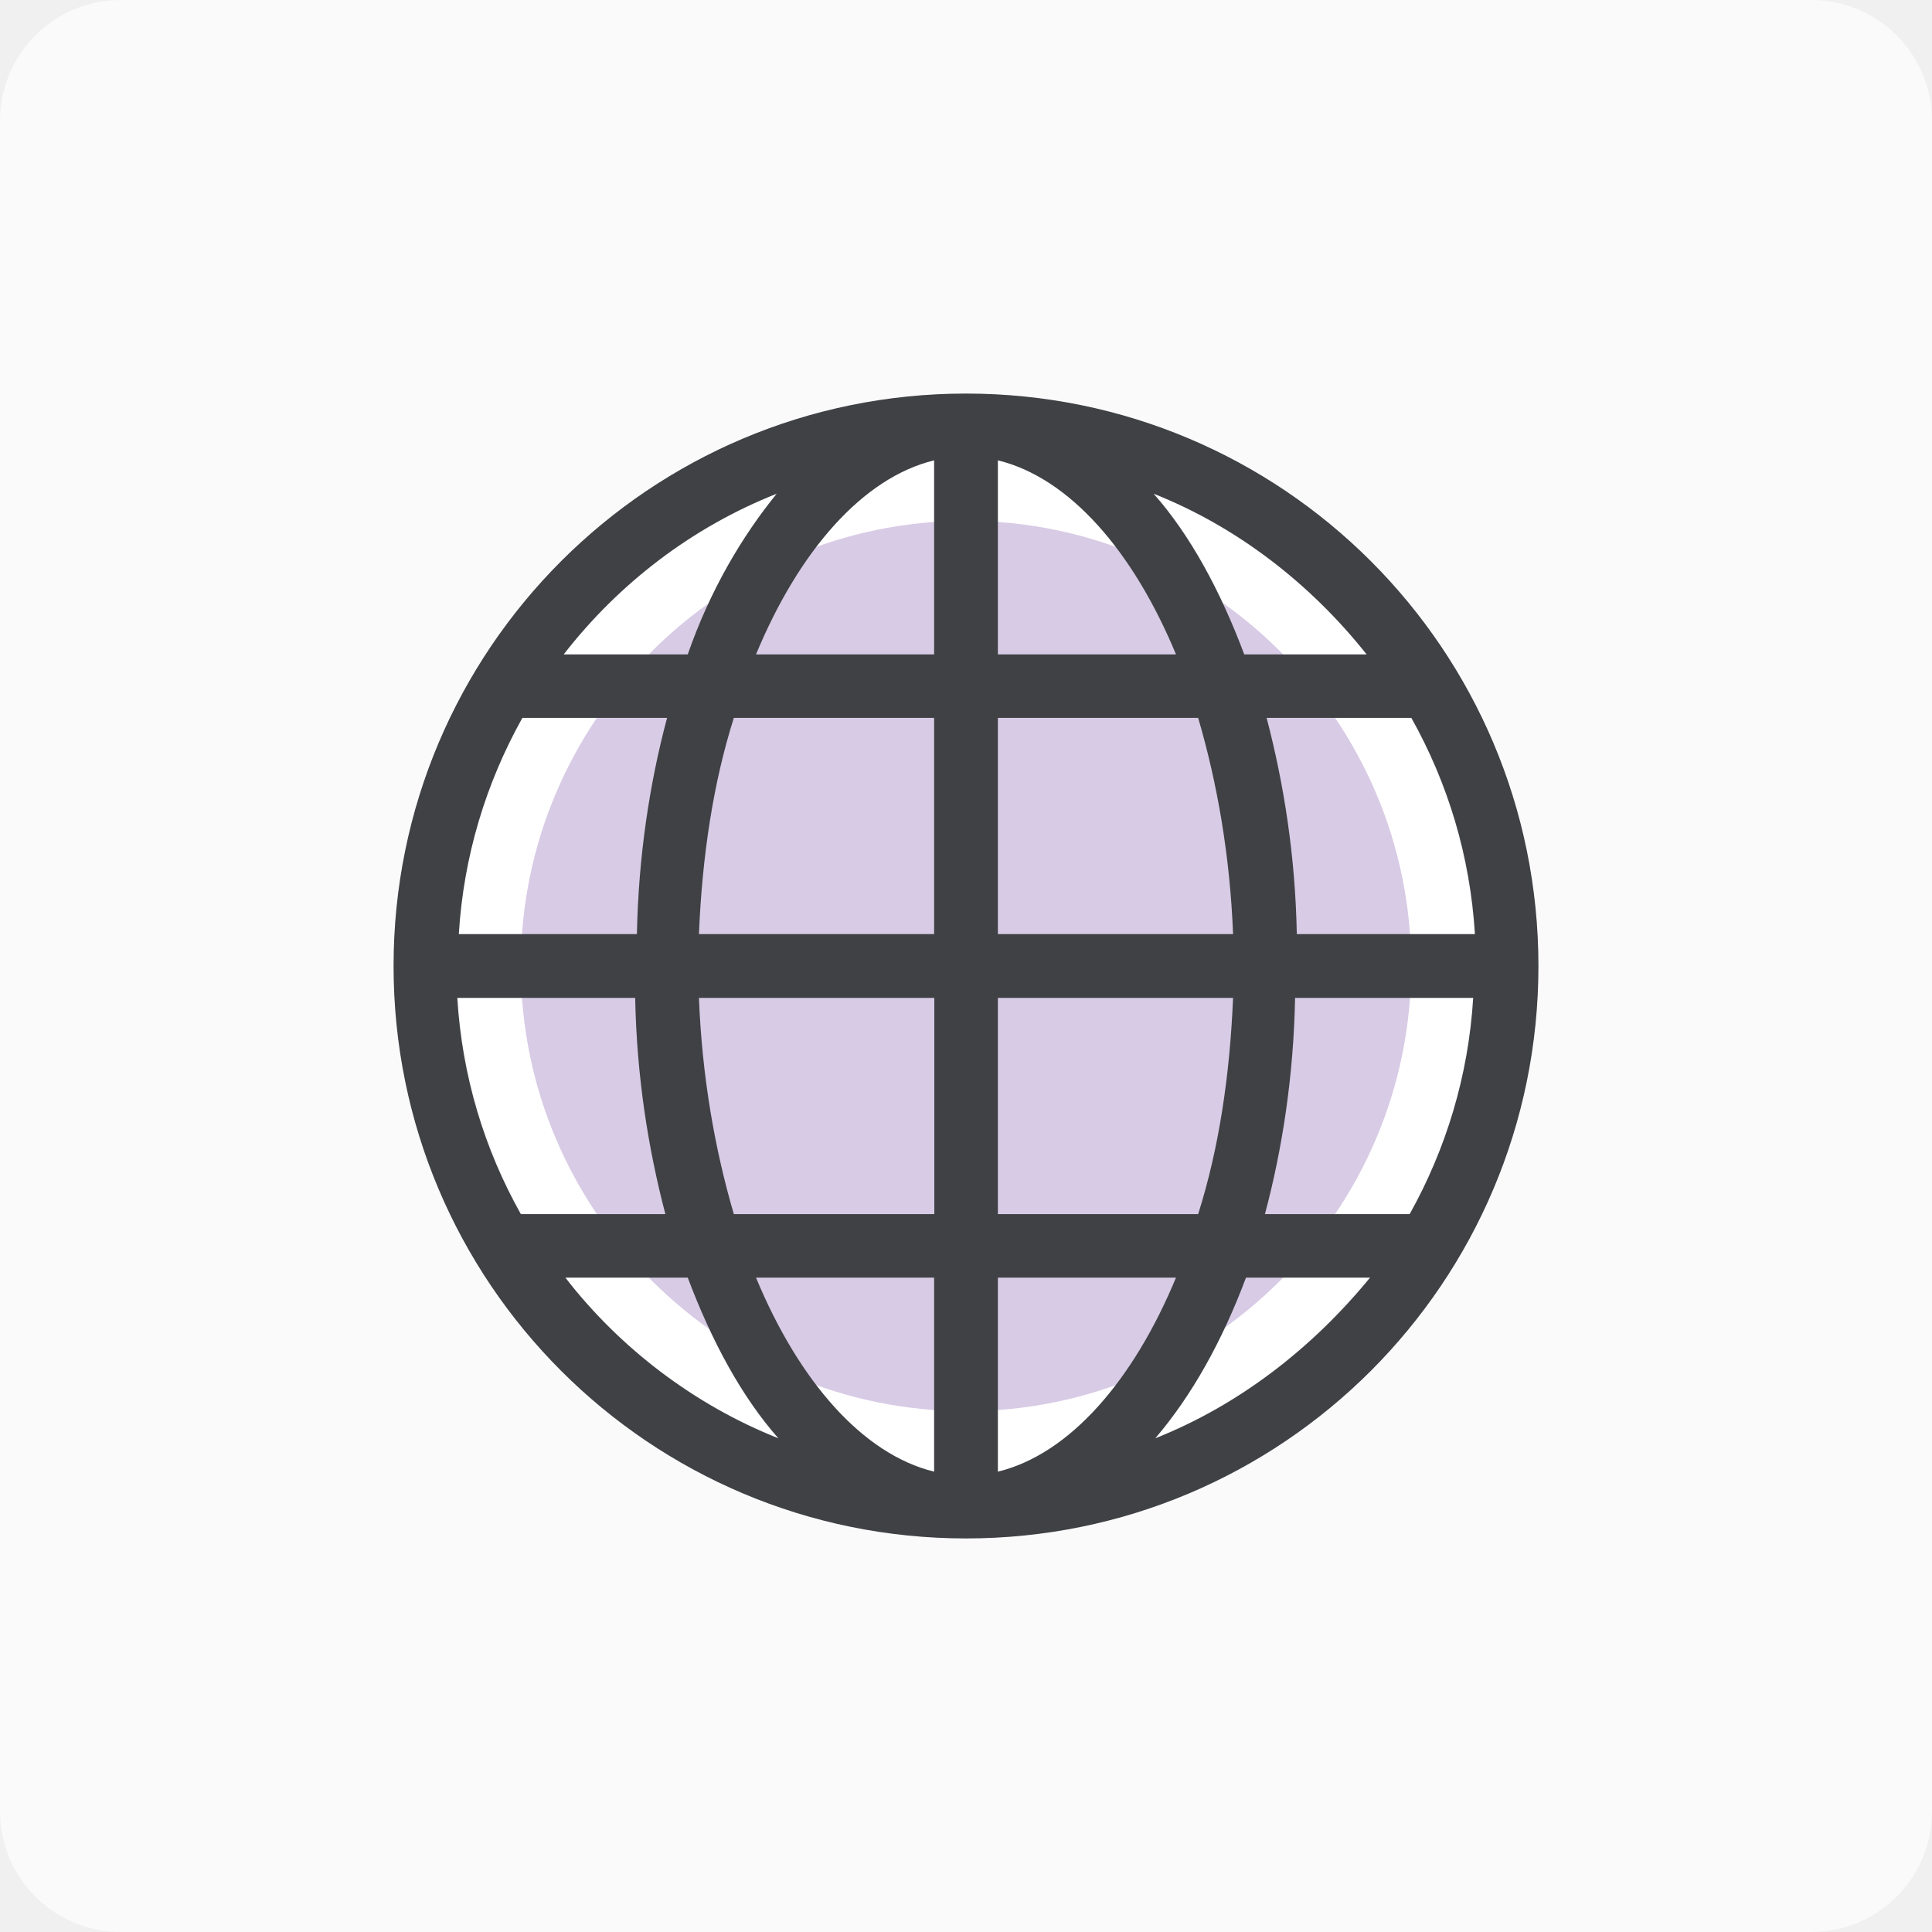
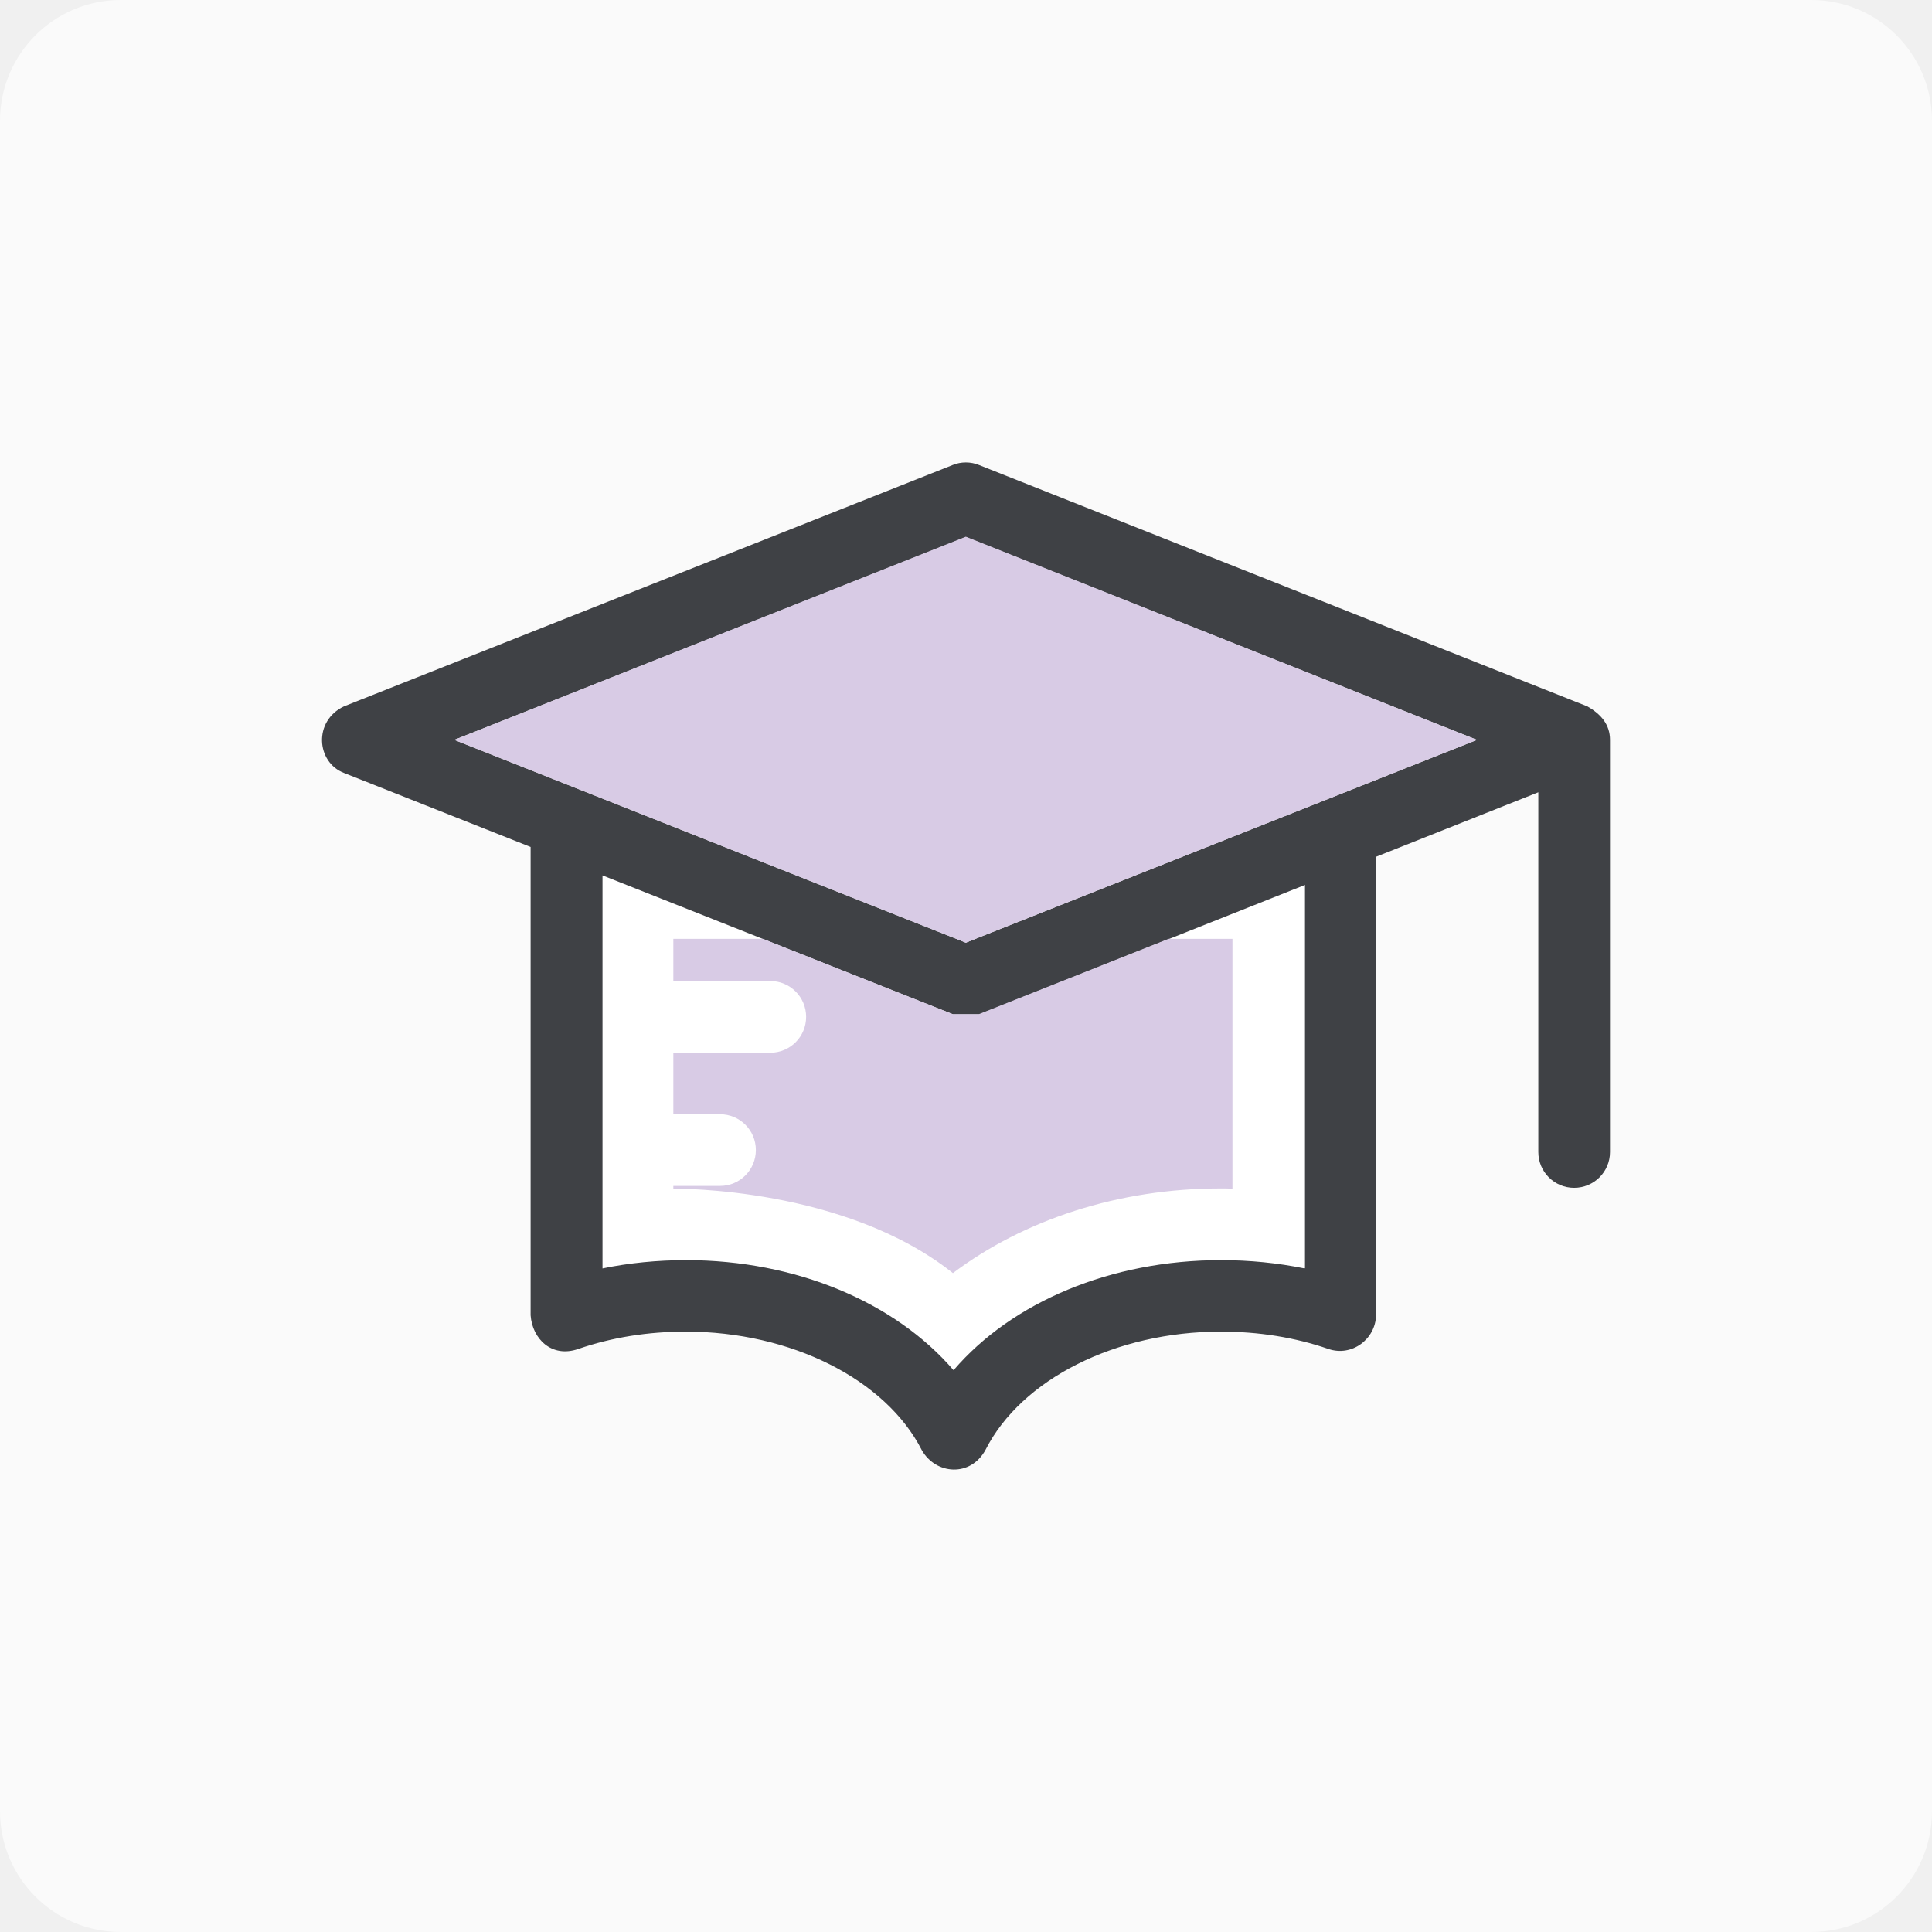
<svg xmlns="http://www.w3.org/2000/svg" width="48" height="48" viewBox="0 0 48 48" fill="none">
  <rect width="48" height="48" rx="3" fill="#FAFAFA" />
-   <path d="M30.913 31.742C30.32 33.321 29.57 34.707 28.661 35.734C30.753 34.904 32.61 33.481 33.953 31.742H30.913Z" fill="white" />
-   <path d="M24.792 30.164H29.768C30.244 28.543 30.56 26.729 30.635 24.792H24.792V30.164Z" fill="white" />
-   <path d="M29.217 31.742H24.792V36.563C26.568 36.13 28.147 34.311 29.217 31.742Z" fill="white" />
-   <path d="M24.792 11.437V16.257H29.217C28.147 13.689 26.568 11.87 24.792 11.437Z" fill="white" />
-   <path d="M29.768 17.836H24.792V23.208H30.64C30.56 21.276 30.244 19.457 29.768 17.836Z" fill="white" />
-   <path d="M35.06 17.836H31.465C31.898 19.457 32.176 21.271 32.214 23.208H36.639C36.483 21.276 35.932 19.457 35.06 17.836Z" fill="white" />
-   <path d="M28.703 12.266C29.613 13.331 30.362 14.674 30.956 16.257H34.038C32.614 14.518 30.796 13.095 28.703 12.266Z" fill="white" />
-   <path d="M31.427 30.164H35.023C35.932 28.543 36.483 26.729 36.601 24.792H32.214C32.139 26.724 31.86 28.505 31.427 30.164Z" fill="white" />
-   <path d="M16.573 30.164C16.14 28.543 15.862 26.729 15.824 24.792H11.399C11.517 26.729 12.073 28.543 12.978 30.164H16.573Z" fill="white" />
-   <path d="M23.209 24.792H17.365C17.445 26.729 17.718 28.543 18.232 30.164H23.209V24.792Z" fill="white" />
-   <path d="M19.297 35.734C18.388 34.669 17.638 33.326 17.044 31.742H13.967C15.386 33.481 17.205 34.904 19.297 35.734Z" fill="white" />
-   <path d="M18.783 16.257H23.209V11.437C21.432 11.87 19.853 13.689 18.783 16.257Z" fill="white" />
-   <path d="M11.399 23.208H15.824C15.862 21.271 16.14 19.495 16.573 17.836H12.94C12.068 19.457 11.517 21.276 11.399 23.208Z" fill="white" />
-   <path d="M23.209 36.563V31.743H18.783C19.853 34.311 21.432 36.13 23.209 36.563Z" fill="white" />
-   <path d="M23.209 17.836H18.232C17.756 19.457 17.44 21.271 17.365 23.208H23.213V17.836H23.209Z" fill="white" />
-   <path d="M14.005 16.257H17.087C17.681 14.679 18.43 13.293 19.339 12.266C17.205 13.095 15.386 14.518 14.005 16.257Z" fill="white" />
-   <path d="M24 35.06C17.916 35.06 12.94 30.084 12.94 24C12.94 17.916 17.916 12.94 24 12.94C30.084 12.94 35.06 17.916 35.06 24C35.06 30.084 30.084 35.06 24 35.06Z" fill="#D8CBE5" />
-   <path d="M24 9.778C16.14 9.778 9.778 16.14 9.778 24C9.778 31.86 16.14 38.222 24 38.222C31.86 38.222 38.222 31.86 38.222 24C38.222 16.14 31.86 9.778 24 9.778ZM32.219 23.208C32.181 21.271 31.903 19.495 31.469 17.836H35.065C35.974 19.457 36.526 21.271 36.644 23.208H32.219ZM36.601 24.792C36.483 26.729 35.927 28.543 35.023 30.164H31.427C31.86 28.543 32.139 26.729 32.176 24.792H36.601ZM30.913 16.258C30.32 14.679 29.57 13.293 28.661 12.266C30.753 13.095 32.572 14.518 33.953 16.258H30.913ZM24.792 23.208V17.836H29.768C30.244 19.457 30.56 21.271 30.635 23.208H24.792ZM30.635 24.792C30.555 26.729 30.282 28.543 29.768 30.164H24.792V24.792H30.635ZM24.792 16.258V11.437C26.568 11.87 28.152 13.689 29.217 16.258H24.792ZM24.792 31.743H29.217C28.152 34.311 26.568 36.13 24.792 36.563V31.743ZM28.703 35.734C29.613 34.669 30.362 33.326 30.956 31.743H34.038C32.614 33.482 30.795 34.905 28.703 35.734ZM18.232 30.164C17.756 28.543 17.44 26.729 17.365 24.792H23.213V30.164H18.232ZM23.208 31.743V36.563C21.432 36.13 19.848 34.311 18.783 31.743H23.208ZM17.365 23.208C17.445 21.271 17.718 19.457 18.232 17.836H23.208V23.208H17.365ZM17.087 16.258H14.005C15.386 14.481 17.205 13.095 19.297 12.266C18.43 13.331 17.638 14.674 17.087 16.258ZM16.573 17.836C16.14 19.457 15.862 21.271 15.824 23.208H11.399C11.517 21.271 12.073 19.457 12.978 17.836H16.573ZM15.781 24.792C15.819 26.729 16.097 28.505 16.531 30.164H12.94C12.03 28.543 11.479 26.729 11.361 24.792H15.781ZM17.087 31.743C17.681 33.321 18.43 34.707 19.339 35.734C17.247 34.905 15.39 33.482 14.047 31.743H17.087ZM23.208 16.258H18.783C19.848 13.689 21.432 11.87 23.208 11.437V16.258Z" fill="#3F4145" />
+   <g clip-path="url(#clip0_890_2877)">
+     <path d="M23.669 25.201L14.959 21.749V31.514C15.633 31.377 16.323 31.308 17.035 31.308C19.765 31.308 22.226 32.346 23.68 34.043C25.134 32.346 27.59 31.308 30.325 31.308C31.036 31.308 31.737 31.377 32.401 31.514V21.992L24.312 25.206H23.669V25.201Z" fill="white" />
+     <path d="M39.436 17.549L24.323 11.553C24.117 11.468 23.875 11.468 23.669 11.553L8.546 17.549C7.777 17.913 7.861 18.941 8.546 19.204L13.183 21.043V32.678C13.225 33.263 13.705 33.743 14.364 33.516C15.201 33.227 16.102 33.084 17.04 33.084C19.649 33.084 22.004 34.27 22.9 36.025C23.243 36.636 24.112 36.71 24.486 36.019C25.377 34.265 27.722 33.084 30.33 33.084C31.268 33.084 32.175 33.227 33.007 33.516C33.582 33.711 34.172 33.279 34.188 32.678V21.286L38.219 19.684V28.621C38.219 29.111 38.614 29.511 39.109 29.511C39.6 29.511 40 29.116 40 28.621V18.382C40 18.003 39.779 17.744 39.436 17.549ZM32.412 31.514C31.737 31.377 31.047 31.308 30.335 31.308C27.606 31.308 25.145 32.346 23.691 34.043C22.231 32.346 19.765 31.308 17.046 31.308C16.334 31.308 15.633 31.377 14.969 31.514V21.749L23.68 25.201H24.334L32.422 21.986V31.509H32.412V31.514ZM23.996 23.42L11.286 18.382L23.996 13.344L36.696 18.382L23.996 23.42Z" fill="#3F4145" />
+     <path d="M16.729 24.373H19.137C19.628 24.373 20.028 24.769 20.028 25.264C20.028 25.754 19.633 26.155 19.137 26.155H16.729V27.683H17.889C18.379 27.683 18.779 28.078 18.779 28.573C18.779 29.063 18.384 29.464 17.889 29.464H16.729V29.532C16.829 29.532 20.992 29.495 23.675 31.63C25.44 30.302 27.79 29.527 30.32 29.527C30.42 29.527 30.52 29.527 30.62 29.532V23.325H29.034L24.323 25.195H23.669L18.953 23.325H16.729L16.729 24.373Z" fill="#D8CBE5" />
+     <path d="M23.996 23.42L24.217 23.33H23.775L23.996 23.42Z" fill="#D8CBE5" />
+     <path d="M11.286 18.382L23.996 23.42L36.696 18.382L23.996 13.334L11.286 18.382Z" fill="#D8CBE5" />
+   </g>
+   <defs>
+     <clipPath id="clip0_890_2877">
+       <rect width="32" height="32" fill="white" transform="translate(8 8)" />
+     </clipPath>
+   </defs>
</svg>
